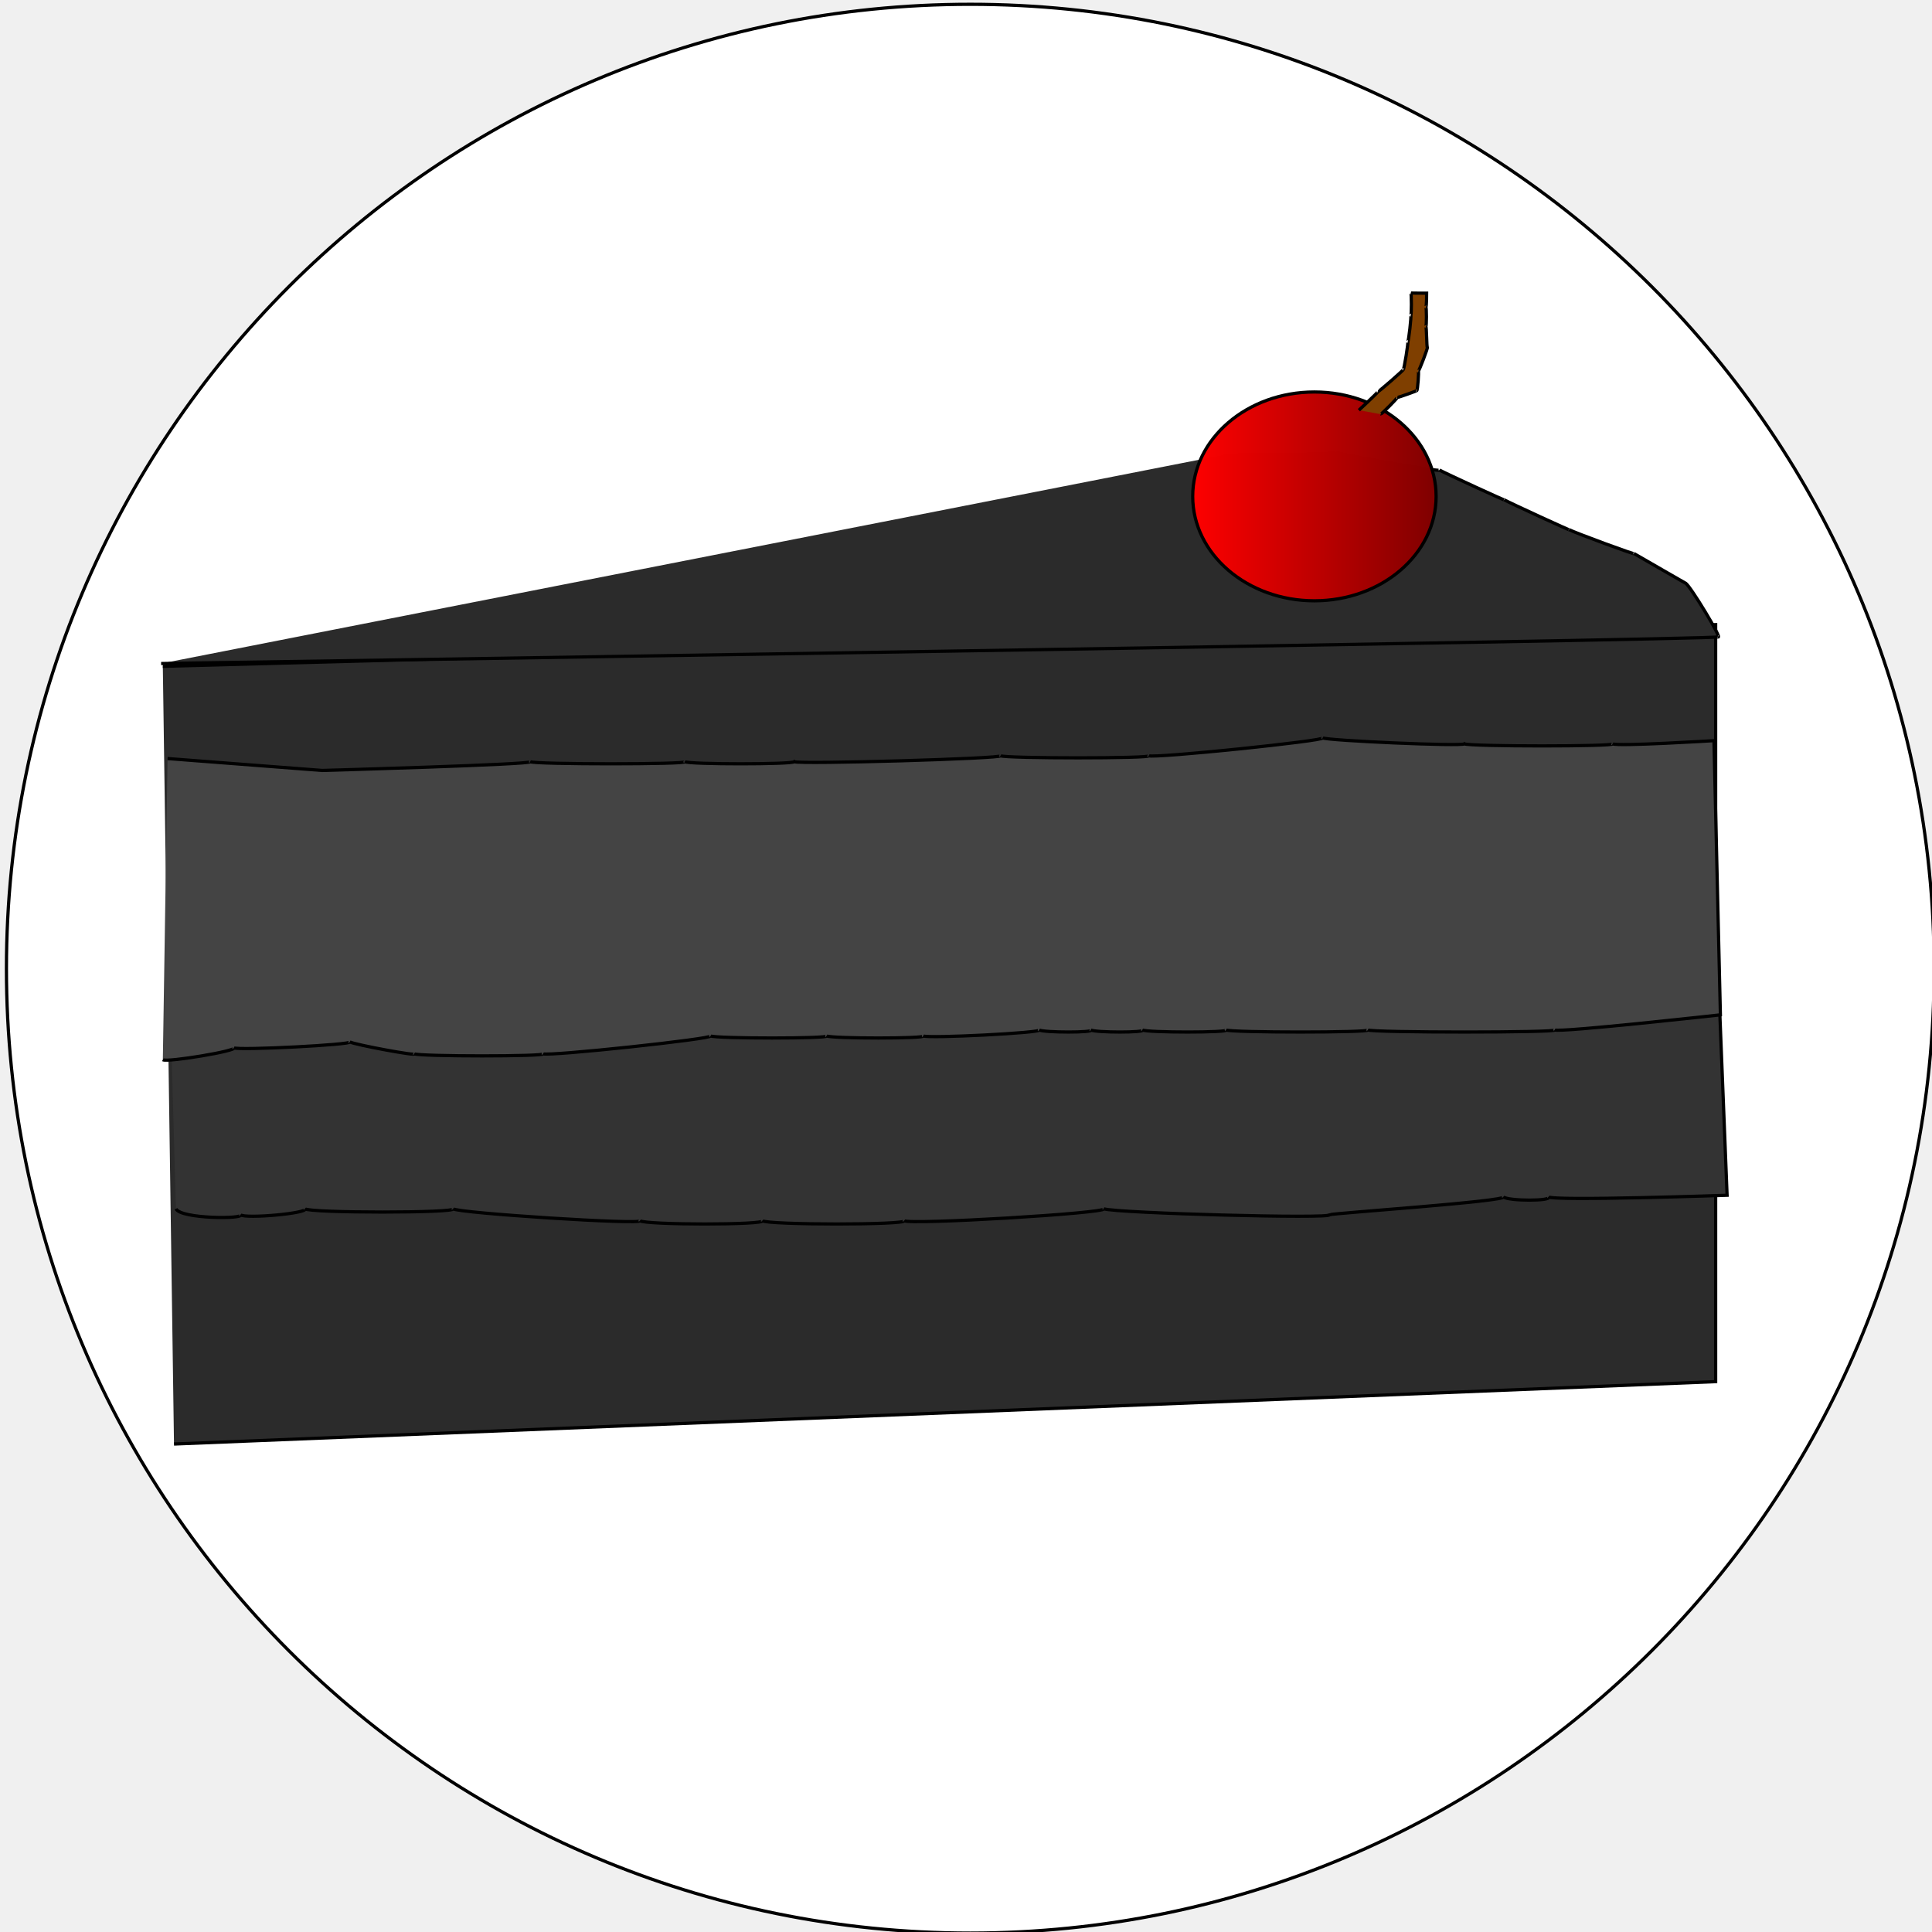
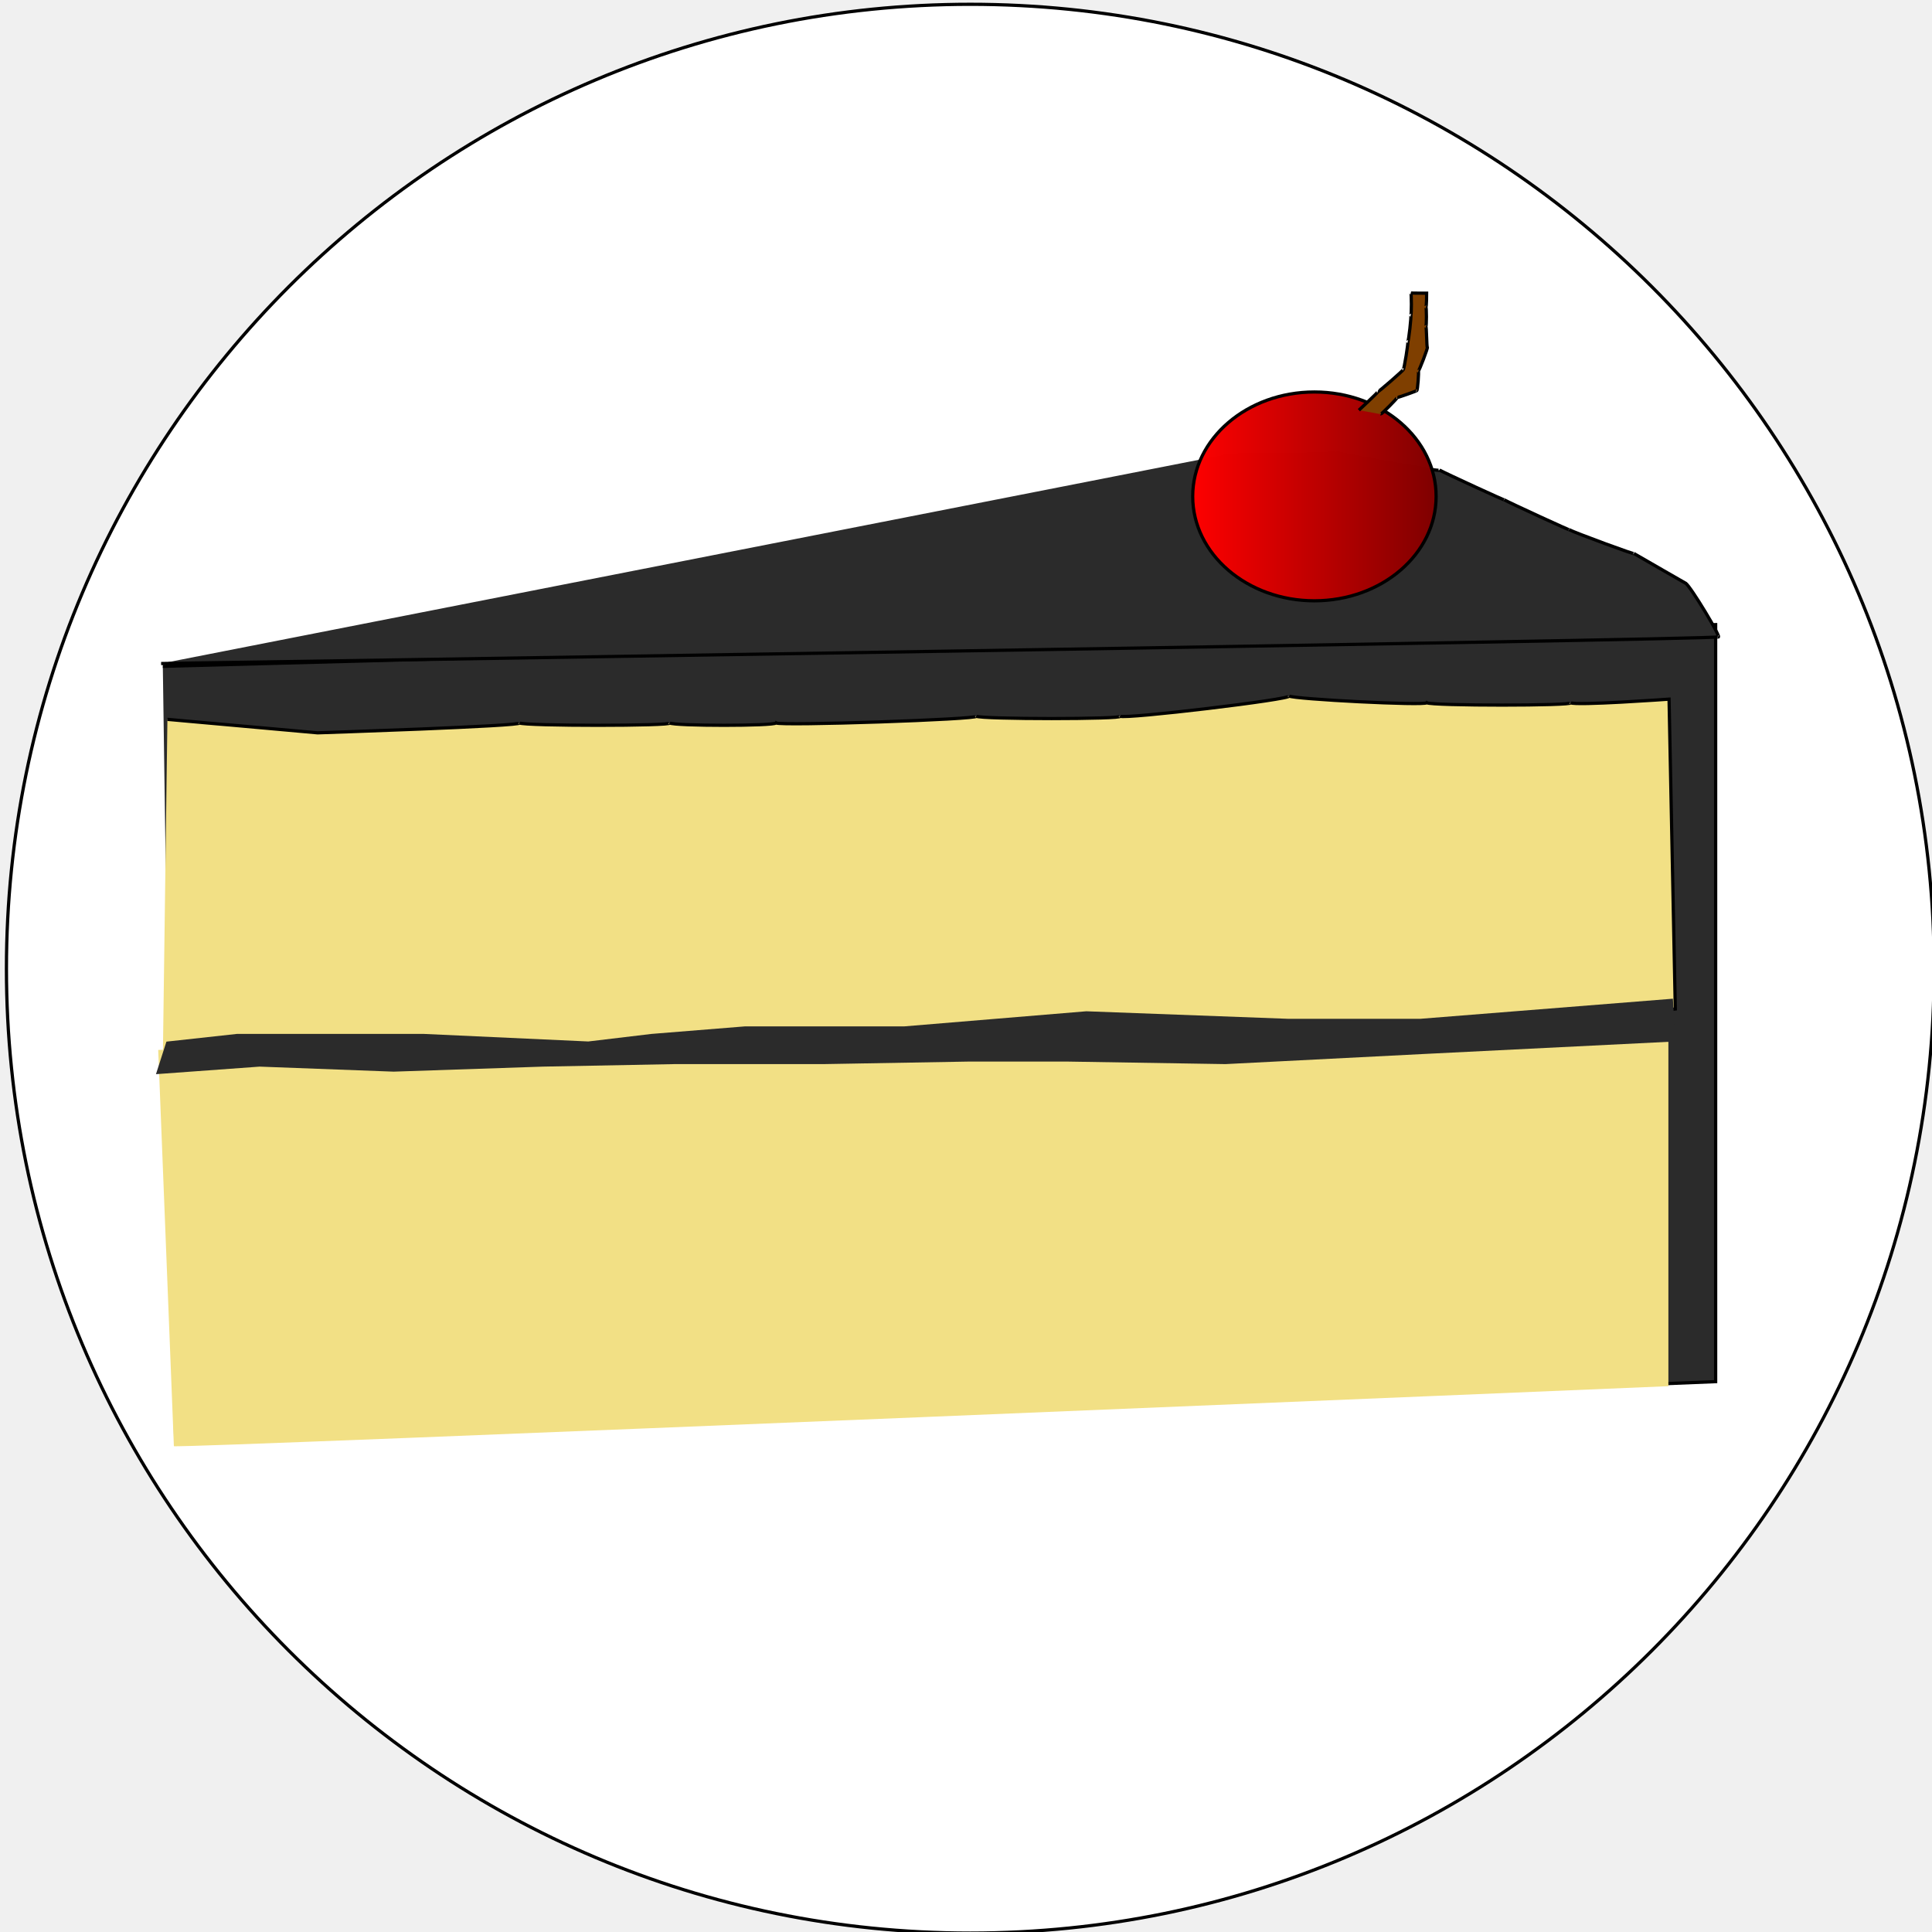
<svg xmlns="http://www.w3.org/2000/svg" width="600" height="600">
  <g>
-     <ellipse fill="#fff" cx="301.333" cy="300.833" id="svg_1" rx="299.333" ry="299.5" stroke="#000" />
-     <path fill="none" stroke="#000" stroke-width="5" d="m280.088,643.923l0.569,0l0.176,-0.541l0.176,0.541l0.569,0l-0.46,0.334l0.176,0.541l-0.46,-0.334l-0.46,0.334l0.176,-0.541l-0.46,-0.334z" id="svg_30" />
-     <path id="svg_5" d="m728.167,418.839c0.026,-0.046 0.072,-0.107 -0.008,-0.121c-0.022,-0.012 -0.045,-0.032 -0.067,-0.009c-0.05,0.02 -0.093,0.047 -0.041,0.099c0.023,0.033 0.044,0.106 0.071,0.114c0.016,-0.027 0.03,-0.055 0.045,-0.082l0,0l0,-0zm-0.11,0.128c-0.046,-0.082 -0.083,-0.169 -0.139,-0.245c-0.068,-0.073 -0.202,-0.04 -0.233,0.053c-0.041,0.093 0.047,0.203 0.146,0.192c0.075,0.001 0.151,0.005 0.225,-0.001l0,0zm0.38,0.003c0.097,-0.013 0.153,-0.136 0.098,-0.217c-0.049,-0.087 -0.19,-0.09 -0.24,-0.002c-0.043,0.071 -0.08,0.146 -0.119,0.219c0.087,0.005 0.174,0.004 0.261,-0.001l0,0zm0.161,0.104c0.033,-0.029 0.162,-0.064 0.064,-0.091c-0.024,-0.007 -0.052,-0.038 -0.074,-0.03c-0.047,0.058 -0.119,0.093 -0.195,0.089c-0.015,0.005 -0.09,-0.007 -0.07,0.007c0.053,0.03 0.105,0.063 0.16,0.09c0.039,-0.021 0.076,-0.043 0.114,-0.065l0,0l-0,0zm-0.758,0.017c0.028,-0.017 0.057,-0.033 0.085,-0.05c-0.087,-0.004 -0.186,0.008 -0.251,-0.062c-0.018,-0.021 -0.036,-0.044 -0.062,-0.018c-0.031,0.021 -0.125,0.043 -0.052,0.069c0.063,0.037 0.126,0.076 0.191,0.11c0.031,-0.014 0.06,-0.033 0.09,-0.049l0,0l-0,0zm0.416,0.184c0.037,-0.03 0.126,-0.058 0.129,-0.089c-0.083,-0.048 -0.164,-0.101 -0.251,-0.141c-0.03,-0.011 -0.054,0.006 -0.078,0.021c-0.071,0.042 -0.144,0.082 -0.213,0.128c0.09,0.056 0.181,0.11 0.273,0.162c0.047,-0.026 0.093,-0.054 0.14,-0.081l0,0l-0,-0zm0.369,0.092c0.038,-0.024 0.076,-0.048 0.114,-0.072c-0,-0.081 0.001,-0.161 -0.001,-0.242c-0.077,0.043 -0.153,0.088 -0.227,0.135c-0.008,0.083 -0.004,0.168 -0.002,0.251c0.039,-0.023 0.078,-0.048 0.117,-0.072l0,-0zm-0.894,-0.051c0.004,-0.069 0.012,-0.147 -0.071,-0.167c-0.052,-0.024 -0.125,-0.087 -0.165,-0.086c-0.001,0.077 -0.001,0.155 -0.001,0.232c0.077,0.048 0.153,0.099 0.232,0.144c0.008,-0.04 0.003,-0.082 0.004,-0.123zm0.553,0.266c0.046,-0.029 0.091,-0.058 0.137,-0.087c-0,-0.083 0.003,-0.167 -0.001,-0.25c-0.05,0.014 -0.108,0.059 -0.161,0.087c-0.04,0.023 -0.079,0.046 -0.119,0.07c0.001,0.089 -0.002,0.178 0.003,0.267c0.047,-0.028 0.093,-0.057 0.14,-0.087l0,0zm-0.192,-0.047c0,-0.044 0,-0.089 0,-0.133c-0.092,-0.054 -0.183,-0.108 -0.275,-0.161c-0.005,0.085 -0.002,0.17 -0.003,0.255c0.092,0.057 0.183,0.116 0.275,0.172c0.004,-0.044 0.002,-0.089 0.003,-0.133zm0.535,0.179c0.037,-0.025 0.075,-0.05 0.112,-0.075c-0.002,-0.079 0.004,-0.159 -0.004,-0.237c-0.078,0.044 -0.153,0.095 -0.229,0.142c0.002,0.082 -0.004,0.164 0.005,0.245c0.039,-0.024 0.078,-0.05 0.116,-0.076l0,0zm-0.897,-0.044c-0,-0.041 -0.001,-0.083 -0.001,-0.124c-0.077,-0.048 -0.154,-0.098 -0.232,-0.145c-0.005,0.079 -0.002,0.159 -0.003,0.238c0.078,0.052 0.155,0.105 0.234,0.155c0.003,-0.041 0.002,-0.083 0.002,-0.124l0,0zm0.556,0.272c0.045,-0.03 0.091,-0.06 0.136,-0.09c-0,-0.084 0.002,-0.168 -0.001,-0.252c-0.092,0.057 -0.184,0.115 -0.275,0.174c-0.01,0.081 -0.004,0.165 -0.004,0.247c0.028,0.017 0.101,-0.059 0.143,-0.078l0,0l0,0zm-0.194,-0.036c-0.005,-0.058 0.024,-0.14 -0.05,-0.162c-0.074,-0.047 -0.148,-0.095 -0.224,-0.14c-0.011,0.08 0.001,0.162 -0.008,0.243c0.09,0.065 0.183,0.128 0.277,0.187c0.008,-0.042 0.003,-0.086 0.004,-0.128l0,0l-0,0zm-0.316,-0.015c-0.11,-0.073 -0.22,-0.147 -0.33,-0.22c0,-0.226 -0.003,-0.453 0.001,-0.679c0.055,-0.034 0.114,-0.062 0.17,-0.093c-0.037,-0.105 0.016,-0.232 0.122,-0.271c0.089,-0.036 0.196,-0.004 0.253,0.073c0.041,-0.021 0.082,-0.042 0.123,-0.063c0.041,0.021 0.083,0.043 0.124,0.064c0.059,-0.07 0.161,-0.11 0.249,-0.071c0.106,0.037 0.163,0.164 0.125,0.269c0.057,0.032 0.119,0.057 0.171,0.097c0.002,0.225 0,0.45 -0,0.675c-0.219,0.145 -0.434,0.295 -0.656,0.434c-0.065,-0 -0.12,-0.07 -0.18,-0.099c-0.058,-0.038 -0.116,-0.077 -0.174,-0.115l0,0l-0,0z" stroke="#000" fill="#fff" />
-     <path id="svg_9" d="m732.808,385.12c-0.04,-0.034 -0.116,0.003 -0.125,-0.059c-0.018,-0.055 0.036,-0.098 0.072,-0.132c0.063,-0.031 0.135,-0.035 0.202,-0.049c0.081,-0.012 0.166,-0.022 0.236,-0.069c0.08,-0.05 0.168,-0.091 0.264,-0.091c0.132,-0.005 0.269,-0 0.391,0.056c0.077,0.035 0.159,0.052 0.241,0.069c0.07,0.009 0.054,0.084 0.077,0.131c0.018,0.053 -0.021,0.106 -0.077,0.108c-0.059,0.013 -0.129,0.015 -0.17,0.067c-0.042,0.047 -0.118,0.045 -0.162,0c-0.018,-0.011 -0.03,-0.038 -0.054,-0.033c-0.222,0.001 -0.443,-0.003 -0.665,0.004c-0.058,-0.005 -0.082,0.067 -0.143,0.062c-0.032,0.001 -0.061,-0.05 -0.088,-0.065l0,0l-0,0z" stroke="#000" fill="#fff" />
-     <path id="svg_13" d="m-117.715,288.106l0,0c0,-0.411 0.334,-0.745 0.745,-0.745l0,0c0.198,0 0.387,0.078 0.527,0.218c0.14,0.14 0.218,0.329 0.218,0.527l0,0c0,0.411 -0.334,0.745 -0.745,0.745l0,0c-0.411,0 -0.745,-0.334 -0.745,-0.745zm0.372,0l0,0c0,0.206 0.167,0.372 0.372,0.372c0.206,0 0.372,-0.167 0.372,-0.372c0,-0.206 -0.167,-0.372 -0.372,-0.372l0,0c-0.206,0 -0.372,0.167 -0.372,0.372z" stroke="#000" fill="#2b2b2b" />
-     <rect id="svg_4" height="26.364" width="123.636" y="9.515" x="241.424" stroke="#ffffff" fill="#fff" />
-     <path id="svg_14" d="m-178.198,63.653l-0.019,0l0,-0.007l-0.047,0l0,0.007l-0.019,0c-0.006,0 -0.01,0.004 -0.01,0.01l0,0.052c0,0.006 0.004,0.01 0.01,0.01l0.084,0c0.006,0 0.01,-0.004 0.01,-0.01l0,-0.052c0,-0.006 -0.004,-0.01 -0.01,-0.01zm-0.042,0.066c-0.017,0 -0.03,-0.014 -0.03,-0.03c0,-0.017 0.014,-0.03 0.03,-0.03s0.03,0.014 0.03,0.03c0,0.017 -0.014,0.03 -0.03,0.03zm0,-0.051c-0.011,0 -0.02,0.009 -0.02,0.02c0,0.011 0.009,0.02 0.02,0.02c0.011,0 0.02,-0.009 0.02,-0.02c0,-0.011 -0.009,-0.02 -0.02,-0.02z" stroke="#000000" fill="#444444" />
-     <ellipse id="svg_36" cy="261.348" cx="65.388" stroke="#000" fill="url(#svg_35)" />
-     <path stroke="#000000" id="svg_27" d="m54.037,448.457l478.776,-19.377l0,-235.102l-482.246,12.958" opacity="NaN" fill="#2b2b2b" />
-     <path stroke="#000000" id="svg_29" d="m50.035,206.063c0,0 485.003,-7.405 483.525,-8.27c1.478,0.866 -8.585,-15.795 -10.062,-16.661c1.478,0.866 -14.622,-8.39 -16.1,-9.256c1.478,0.866 -18.647,-6.539 -20.125,-7.405c1.478,0.866 -18.647,-8.39 -20.125,-9.256c1.478,0.866 -18.647,-8.39 -20.125,-9.256c1.478,0.866 -30.722,-4.688 -32.199,-5.554c1.478,0.866 -34.747,0.866 -34.747,0.866" opacity="NaN" fill="#2b2b2b" />
-     <path stroke="#000000" id="svg_32" d="m52.118,286.045c2.001,42.084 480.245,-14.81 480.245,-14.81c0,0 4.002,99.965 4.002,99.965c0,0 -54.028,1.851 -55.497,0.492c1.469,1.359 -12.538,1.359 -14.007,0c1.469,1.359 -52.558,5.062 -54.028,5.554c1.469,1.359 -66.566,-0.492 -70.036,-1.851c1.469,1.359 -60.563,5.062 -62.032,3.702c1.469,1.359 -42.553,1.359 -44.023,0c1.469,1.359 -36.55,1.359 -38.019,0c1.469,1.359 -56.56,-2.343 -58.03,-3.702c1.469,1.359 -44.554,1.359 -46.024,0c1.469,1.359 -18.541,3.21 -20.01,1.851c1.469,1.359 -18.541,1.359 -20.01,-1.851" opacity="NaN" fill="#333333" />
-     <path stroke="#000000" id="svg_31" d="m52.036,235.57c0,0 48.025,3.702 48.025,3.702c0,0 66.034,-1.851 64.565,-2.717c1.469,0.866 49.494,0.866 48.025,0c1.469,0.866 33.486,0.866 34.017,0c1.469,0.866 65.502,-0.986 64.033,-1.851c1.469,0.866 47.493,0.866 46.024,0c1.469,0.866 55.497,-4.688 54.028,-5.554c1.469,0.866 43.491,2.717 44.023,1.851c1.469,0.866 47.493,0.866 46.024,0c1.469,0.866 31.485,-0.986 31.485,-0.986c0,0 2.001,85.155 2.001,85.155c0,0 -50.026,5.554 -51.495,4.688c1.469,0.866 -56.56,0.866 -58.03,0c1.469,0.866 -42.553,0.866 -44.023,0c1.469,0.866 -24.544,0.866 -26.013,0c1.469,0.866 -14.539,0.866 -16.008,0c1.469,0.866 -14.539,0.866 -16.008,0c1.469,0.866 -34.549,2.717 -36.018,1.851c1.469,0.866 -28.546,0.866 -30.015,0c1.469,0.866 -34.549,0.866 -36.018,0c1.469,0.866 -50.557,6.419 -52.027,5.554c1.469,0.866 -38.551,0.866 -40.02,0c1.469,0.866 -18.541,-2.837 -20.01,-3.702c1.469,0.866 -34.549,2.717 -36.018,1.851c1.469,0.866 -20.542,4.568 -22.011,3.702" opacity="NaN" fill="#444444" />
-     <ellipse stroke="#000" ry="32.424" rx="37.797" id="svg_34" cy="154.16" cx="408.201" fill="url(#svg_35)" />
-     <path stroke="#000" id="svg_37" d="m422.014,127.385c0,0 6.079,-5.624 5.829,-5.681c0.249,0.058 8.198,-6.864 7.949,-6.921c0.249,0.058 1.652,-8.594 1.403,-8.652c0.249,0.058 1.185,-8.161 0.935,-8.219c0.249,0.058 0.249,-6.864 0,-6.921c0.249,0.058 4.925,0.058 4.925,0.058c0,0 0,4.326 -0.249,4.268c0.249,0.058 0.249,6.114 0,6.056c0.249,0.058 0.249,6.546 0.468,6.489c0.249,0.058 -2.556,7.411 -2.806,7.354c0.249,0.058 -0.218,6.114 -0.468,6.056c0.249,0.058 -5.829,2.221 -6.079,2.163c0.249,0.058 -4.894,5.249 -5.144,5.191" opacity="NaN" fill="#7f3f00" />
+     <ellipse stroke="#000" ry="299.5" rx="299.333" id="svg_1" cy="300.833" cx="301.333" fill="#fff" />
+     <path id="svg_30" d="m280.088,643.923l0.569,0l0.176,-0.541l0.176,0.541l0.569,0l-0.46,0.334l0.176,0.541l-0.46,-0.334l-0.46,0.334l0.176,-0.541l-0.46,-0.334z" stroke-width="5" stroke="#000" fill="none" />
+     <path fill="#fff" stroke="#000" d="m728.167,418.839c0.026,-0.046 0.072,-0.107 -0.008,-0.121c-0.022,-0.012 -0.045,-0.032 -0.067,-0.009c-0.05,0.02 -0.093,0.047 -0.041,0.099c0.023,0.033 0.044,0.106 0.071,0.114c0.016,-0.027 0.03,-0.055 0.045,-0.082l0,0l0,-0zm-0.11,0.128c-0.046,-0.082 -0.083,-0.169 -0.139,-0.245c-0.068,-0.073 -0.202,-0.04 -0.233,0.053c-0.041,0.093 0.047,0.203 0.146,0.192c0.075,0.001 0.151,0.005 0.225,-0.001l0,0zm0.38,0.003c0.097,-0.013 0.153,-0.136 0.098,-0.217c-0.049,-0.087 -0.19,-0.09 -0.24,-0.002c-0.043,0.071 -0.08,0.146 -0.119,0.219c0.087,0.005 0.174,0.004 0.261,-0.001l0,0zm0.161,0.104c0.033,-0.029 0.162,-0.064 0.064,-0.091c-0.024,-0.007 -0.052,-0.038 -0.074,-0.03c-0.047,0.058 -0.119,0.093 -0.195,0.089c-0.015,0.005 -0.09,-0.007 -0.07,0.007c0.053,0.03 0.105,0.063 0.16,0.09c0.039,-0.021 0.076,-0.043 0.114,-0.065l0,0l-0,0zm-0.758,0.017c0.028,-0.017 0.057,-0.033 0.085,-0.05c-0.087,-0.004 -0.186,0.008 -0.251,-0.062c-0.018,-0.021 -0.036,-0.044 -0.062,-0.018c-0.031,0.021 -0.125,0.043 -0.052,0.069c0.063,0.037 0.126,0.076 0.191,0.11c0.031,-0.014 0.06,-0.033 0.09,-0.049l0,0l-0,0zm0.416,0.184c0.037,-0.03 0.126,-0.058 0.129,-0.089c-0.083,-0.048 -0.164,-0.101 -0.251,-0.141c-0.03,-0.011 -0.054,0.006 -0.078,0.021c-0.071,0.042 -0.144,0.082 -0.213,0.128c0.09,0.056 0.181,0.11 0.273,0.162c0.047,-0.026 0.093,-0.054 0.14,-0.081l0,0l-0,-0zm0.369,0.092c0.038,-0.024 0.076,-0.048 0.114,-0.072c-0,-0.081 0.001,-0.161 -0.001,-0.242c-0.077,0.043 -0.153,0.088 -0.227,0.135c-0.008,0.083 -0.004,0.168 -0.002,0.251c0.039,-0.023 0.078,-0.048 0.117,-0.072l0,-0zm-0.894,-0.051c0.004,-0.069 0.012,-0.147 -0.071,-0.167c-0.052,-0.024 -0.125,-0.087 -0.165,-0.086c-0.001,0.077 -0.001,0.155 -0.001,0.232c0.077,0.048 0.153,0.099 0.232,0.144c0.008,-0.04 0.003,-0.082 0.004,-0.123zm0.553,0.266c0.046,-0.029 0.091,-0.058 0.137,-0.087c-0,-0.083 0.003,-0.167 -0.001,-0.25c-0.05,0.014 -0.108,0.059 -0.161,0.087c-0.04,0.023 -0.079,0.046 -0.119,0.07c0.001,0.089 -0.002,0.178 0.003,0.267c0.047,-0.028 0.093,-0.057 0.14,-0.087l0,0zm-0.192,-0.047c0,-0.044 0,-0.089 0,-0.133c-0.092,-0.054 -0.183,-0.108 -0.275,-0.161c-0.005,0.085 -0.002,0.17 -0.003,0.255c0.092,0.057 0.183,0.116 0.275,0.172c0.004,-0.044 0.002,-0.089 0.003,-0.133zm0.535,0.179c0.037,-0.025 0.075,-0.05 0.112,-0.075c-0.002,-0.079 0.004,-0.159 -0.004,-0.237c-0.078,0.044 -0.153,0.095 -0.229,0.142c0.002,0.082 -0.004,0.164 0.005,0.245c0.039,-0.024 0.078,-0.05 0.116,-0.076l0,0zm-0.897,-0.044c-0,-0.041 -0.001,-0.083 -0.001,-0.124c-0.077,-0.048 -0.154,-0.098 -0.232,-0.145c-0.005,0.079 -0.002,0.159 -0.003,0.238c0.078,0.052 0.155,0.105 0.234,0.155c0.003,-0.041 0.002,-0.083 0.002,-0.124l0,0zm0.556,0.272c0.045,-0.03 0.091,-0.06 0.136,-0.09c-0,-0.084 0.002,-0.168 -0.001,-0.252c-0.092,0.057 -0.184,0.115 -0.275,0.174c-0.01,0.081 -0.004,0.165 -0.004,0.247c0.028,0.017 0.101,-0.059 0.143,-0.078l0,0l0,0zm-0.194,-0.036c-0.005,-0.058 0.024,-0.14 -0.05,-0.162c-0.074,-0.047 -0.148,-0.095 -0.224,-0.14c-0.011,0.08 0.001,0.162 -0.008,0.243c0.09,0.065 0.183,0.128 0.277,0.187c0.008,-0.042 0.003,-0.086 0.004,-0.128l0,0l-0,0zm-0.316,-0.015c-0.11,-0.073 -0.22,-0.147 -0.33,-0.22c0,-0.226 -0.003,-0.453 0.001,-0.679c0.055,-0.034 0.114,-0.062 0.17,-0.093c-0.037,-0.105 0.016,-0.232 0.122,-0.271c0.089,-0.036 0.196,-0.004 0.253,0.073c0.041,-0.021 0.082,-0.042 0.123,-0.063c0.041,0.021 0.083,0.043 0.124,0.064c0.059,-0.07 0.161,-0.11 0.249,-0.071c0.106,0.037 0.163,0.164 0.125,0.269c0.057,0.032 0.119,0.057 0.171,0.097c0.002,0.225 0,0.45 -0,0.675c-0.219,0.145 -0.434,0.295 -0.656,0.434c-0.065,-0 -0.12,-0.07 -0.18,-0.099c-0.058,-0.038 -0.116,-0.077 -0.174,-0.115l0,0l-0,0z" id="svg_5" />
+     <path fill="#fff" stroke="#000" d="m732.808,385.12c-0.04,-0.034 -0.116,0.003 -0.125,-0.059c-0.018,-0.055 0.036,-0.098 0.072,-0.132c0.063,-0.031 0.135,-0.035 0.202,-0.049c0.081,-0.012 0.166,-0.022 0.236,-0.069c0.08,-0.05 0.168,-0.091 0.264,-0.091c0.132,-0.005 0.269,-0 0.391,0.056c0.077,0.035 0.159,0.052 0.241,0.069c0.07,0.009 0.054,0.084 0.077,0.131c0.018,0.053 -0.021,0.106 -0.077,0.108c-0.059,0.013 -0.129,0.015 -0.17,0.067c-0.042,0.047 -0.118,0.045 -0.162,0c-0.018,-0.011 -0.03,-0.038 -0.054,-0.033c-0.222,0.001 -0.443,-0.003 -0.665,0.004c-0.058,-0.005 -0.082,0.067 -0.143,0.062c-0.032,0.001 -0.061,-0.05 -0.088,-0.065l0,0l-0,0z" id="svg_9" />
+     <path fill="#2b2b2b" stroke="#000" d="m-117.715,288.106l0,0c0,-0.411 0.334,-0.745 0.745,-0.745l0,0c0.198,0 0.387,0.078 0.527,0.218c0.14,0.14 0.218,0.329 0.218,0.527l0,0c0,0.411 -0.334,0.745 -0.745,0.745l0,0c-0.411,0 -0.745,-0.334 -0.745,-0.745zm0.372,0l0,0c0,0.206 0.167,0.372 0.372,0.372c0.206,0 0.372,-0.167 0.372,-0.372c0,-0.206 -0.167,-0.372 -0.372,-0.372l0,0c-0.206,0 -0.372,0.167 -0.372,0.372z" id="svg_13" />
+     <rect fill="#fff" stroke="#ffffff" x="241.424" y="9.515" width="123.636" height="26.364" id="svg_4" />
+     <path fill="#444444" stroke="#000000" d="m-178.198,63.653l-0.019,0l0,-0.007l-0.047,0l0,0.007l-0.019,0c-0.006,0 -0.01,0.004 -0.01,0.01l0,0.052c0,0.006 0.004,0.01 0.01,0.01l0.084,0c0.006,0 0.01,-0.004 0.01,-0.01l0,-0.052c0,-0.006 -0.004,-0.01 -0.01,-0.01zm-0.042,0.066c-0.017,0 -0.03,-0.014 -0.03,-0.03c0,-0.017 0.014,-0.03 0.03,-0.03s0.03,0.014 0.03,0.03c0,0.017 -0.014,0.03 -0.03,0.03zm0,-0.051c-0.011,0 -0.02,0.009 -0.02,0.02c0,0.011 0.009,0.02 0.02,0.02c0.011,0 0.02,-0.009 0.02,-0.02c0,-0.011 -0.009,-0.02 -0.02,-0.02z" id="svg_14" />
+     <ellipse fill="url(#svg_35)" stroke="#000" cx="65.388" cy="261.348" id="svg_36" />
+     <path fill="#2b2b2b" opacity="NaN" d="m54.037,448.457l478.776,-19.377l0,-235.102l-482.246,12.958" id="svg_27" stroke="#000000" />
+     <path fill="#2b2b2b" opacity="NaN" d="m50.035,206.063c0,0 485.003,-7.405 483.525,-8.27c1.478,0.866 -8.585,-15.795 -10.062,-16.661c1.478,0.866 -14.622,-8.39 -16.1,-9.256c1.478,0.866 -18.647,-6.539 -20.125,-7.405c1.478,0.866 -18.647,-8.39 -20.125,-9.256c1.478,0.866 -18.647,-8.39 -20.125,-9.256c1.478,0.866 -30.722,-4.688 -32.199,-5.554c1.478,0.866 -34.747,0.866 -34.747,0.866" id="svg_29" stroke="#000000" />
+     <ellipse fill="url(#svg_35)" cx="408.201" cy="154.16" id="svg_34" rx="37.797" ry="32.424" stroke="#000" />
+     <path fill="#7f3f00" opacity="NaN" d="m422.014,127.385c0,0 6.079,-5.624 5.829,-5.681c0.249,0.058 8.198,-6.864 7.949,-6.921c0.249,0.058 1.652,-8.594 1.403,-8.652c0.249,0.058 1.185,-8.161 0.935,-8.219c0.249,0.058 0.249,-6.864 0,-6.921c0.249,0.058 4.925,0.058 4.925,0.058c0,0 0,4.326 -0.249,4.268c0.249,0.058 0.249,6.114 0,6.056c0.249,0.058 0.249,6.546 0.468,6.489c0.249,0.058 -2.556,7.411 -2.806,7.354c0.249,0.058 -0.218,6.114 -0.468,6.056c0.249,0.058 -5.829,2.221 -6.079,2.163c0.249,0.058 -4.894,5.249 -5.144,5.191" id="svg_37" stroke="#000" />
+     <path stroke="null" id="svg_7" d="m49.133,326.062l4.867,123.062c0.133,0.819 464.133,-18.633 464.133,-18.633c0,0 0,-115.691 0,-115.691" opacity="NaN" fill="#f2e085" />
+     <path stroke="#000000" fill="#f2e085" opacity="NaN" d="m51.993,223.403c0,0 46.635,4.183 46.635,4.183c0,0 64.123,-2.092 62.696,-3.07c1.427,0.978 48.061,0.978 46.635,0c1.427,0.978 32.516,0.978 33.033,0c1.427,0.978 63.606,-1.114 62.179,-2.092c1.427,0.978 46.118,0.978 44.691,0c1.427,0.978 53.891,-5.297 52.464,-6.275c1.427,0.978 42.232,3.07 42.748,2.092c1.427,0.978 46.118,0.978 44.691,0c1.427,0.978 30.573,-1.114 30.573,-1.114c0,0 1.943,96.215 1.943,96.215c0,0 -48.578,6.275 -50.004,5.297c1.427,0.978 -54.923,0.978 -56.35,0c1.427,0.978 -41.322,0.978 -42.748,0c1.427,0.978 -23.834,0.978 -25.26,0c1.427,0.978 -14.118,0.978 -15.545,0c1.427,0.978 -14.118,0.978 -15.545,0c1.427,0.978 -33.549,3.07 -34.976,2.092c1.427,0.978 -27.72,0.978 -29.147,0c1.427,0.978 -33.549,0.978 -34.976,0c1.427,0.978 -49.094,7.253 -50.521,6.275c1.427,0.978 -37.435,0.978 -38.862,0c1.427,0.978 -18.004,-3.205 -19.431,-4.183c1.427,0.978 -33.549,3.07 -34.976,2.092c1.427,0.978 -19.948,5.161 -21.374,4.183" id="svg_31" />
+     <path id="svg_8" d="m51.667,320.365" opacity="NaN" stroke="#000000" fill="#2b2b2b" />
+     <path id="svg_10" d="m51.683,323.49l21.879,-2.396l28.265,0l29.836,0l51.035,2.344l19.629,-2.344l29.051,-2.344l49.464,0l56.531,-4.688l62.812,2.344l40.828,0l78.515,-6.25l0.785,13.281l-78.515,3.906l-61.242,3.125l-48.679,-0.781l-31.406,0l-44.754,0.781l-46.324,0l-40.828,0.781l-46.324,1.562l-41.613,-1.562l-32.191,2.344" opacity="NaN" fill="#2b2b2b" />
  </g>
  <defs>
-     <linearGradient spreadMethod="pad" y2="0" x2="1" y1="0" x1="0" id="svg_35">
-       <stop offset="0" stop-opacity="0.996" stop-color="#ff0000" />
-       <stop offset="1" stop-opacity="0.996" stop-color="#7f0000" />
+     <linearGradient id="svg_35" x1="0" y1="0" x2="1" y2="0" spreadMethod="pad">
+       <stop stop-color="#ff0000" stop-opacity="0.996" offset="0" />
+       <stop stop-color="#7f0000" stop-opacity="0.996" offset="1" />
    </linearGradient>
  </defs>
</svg>
